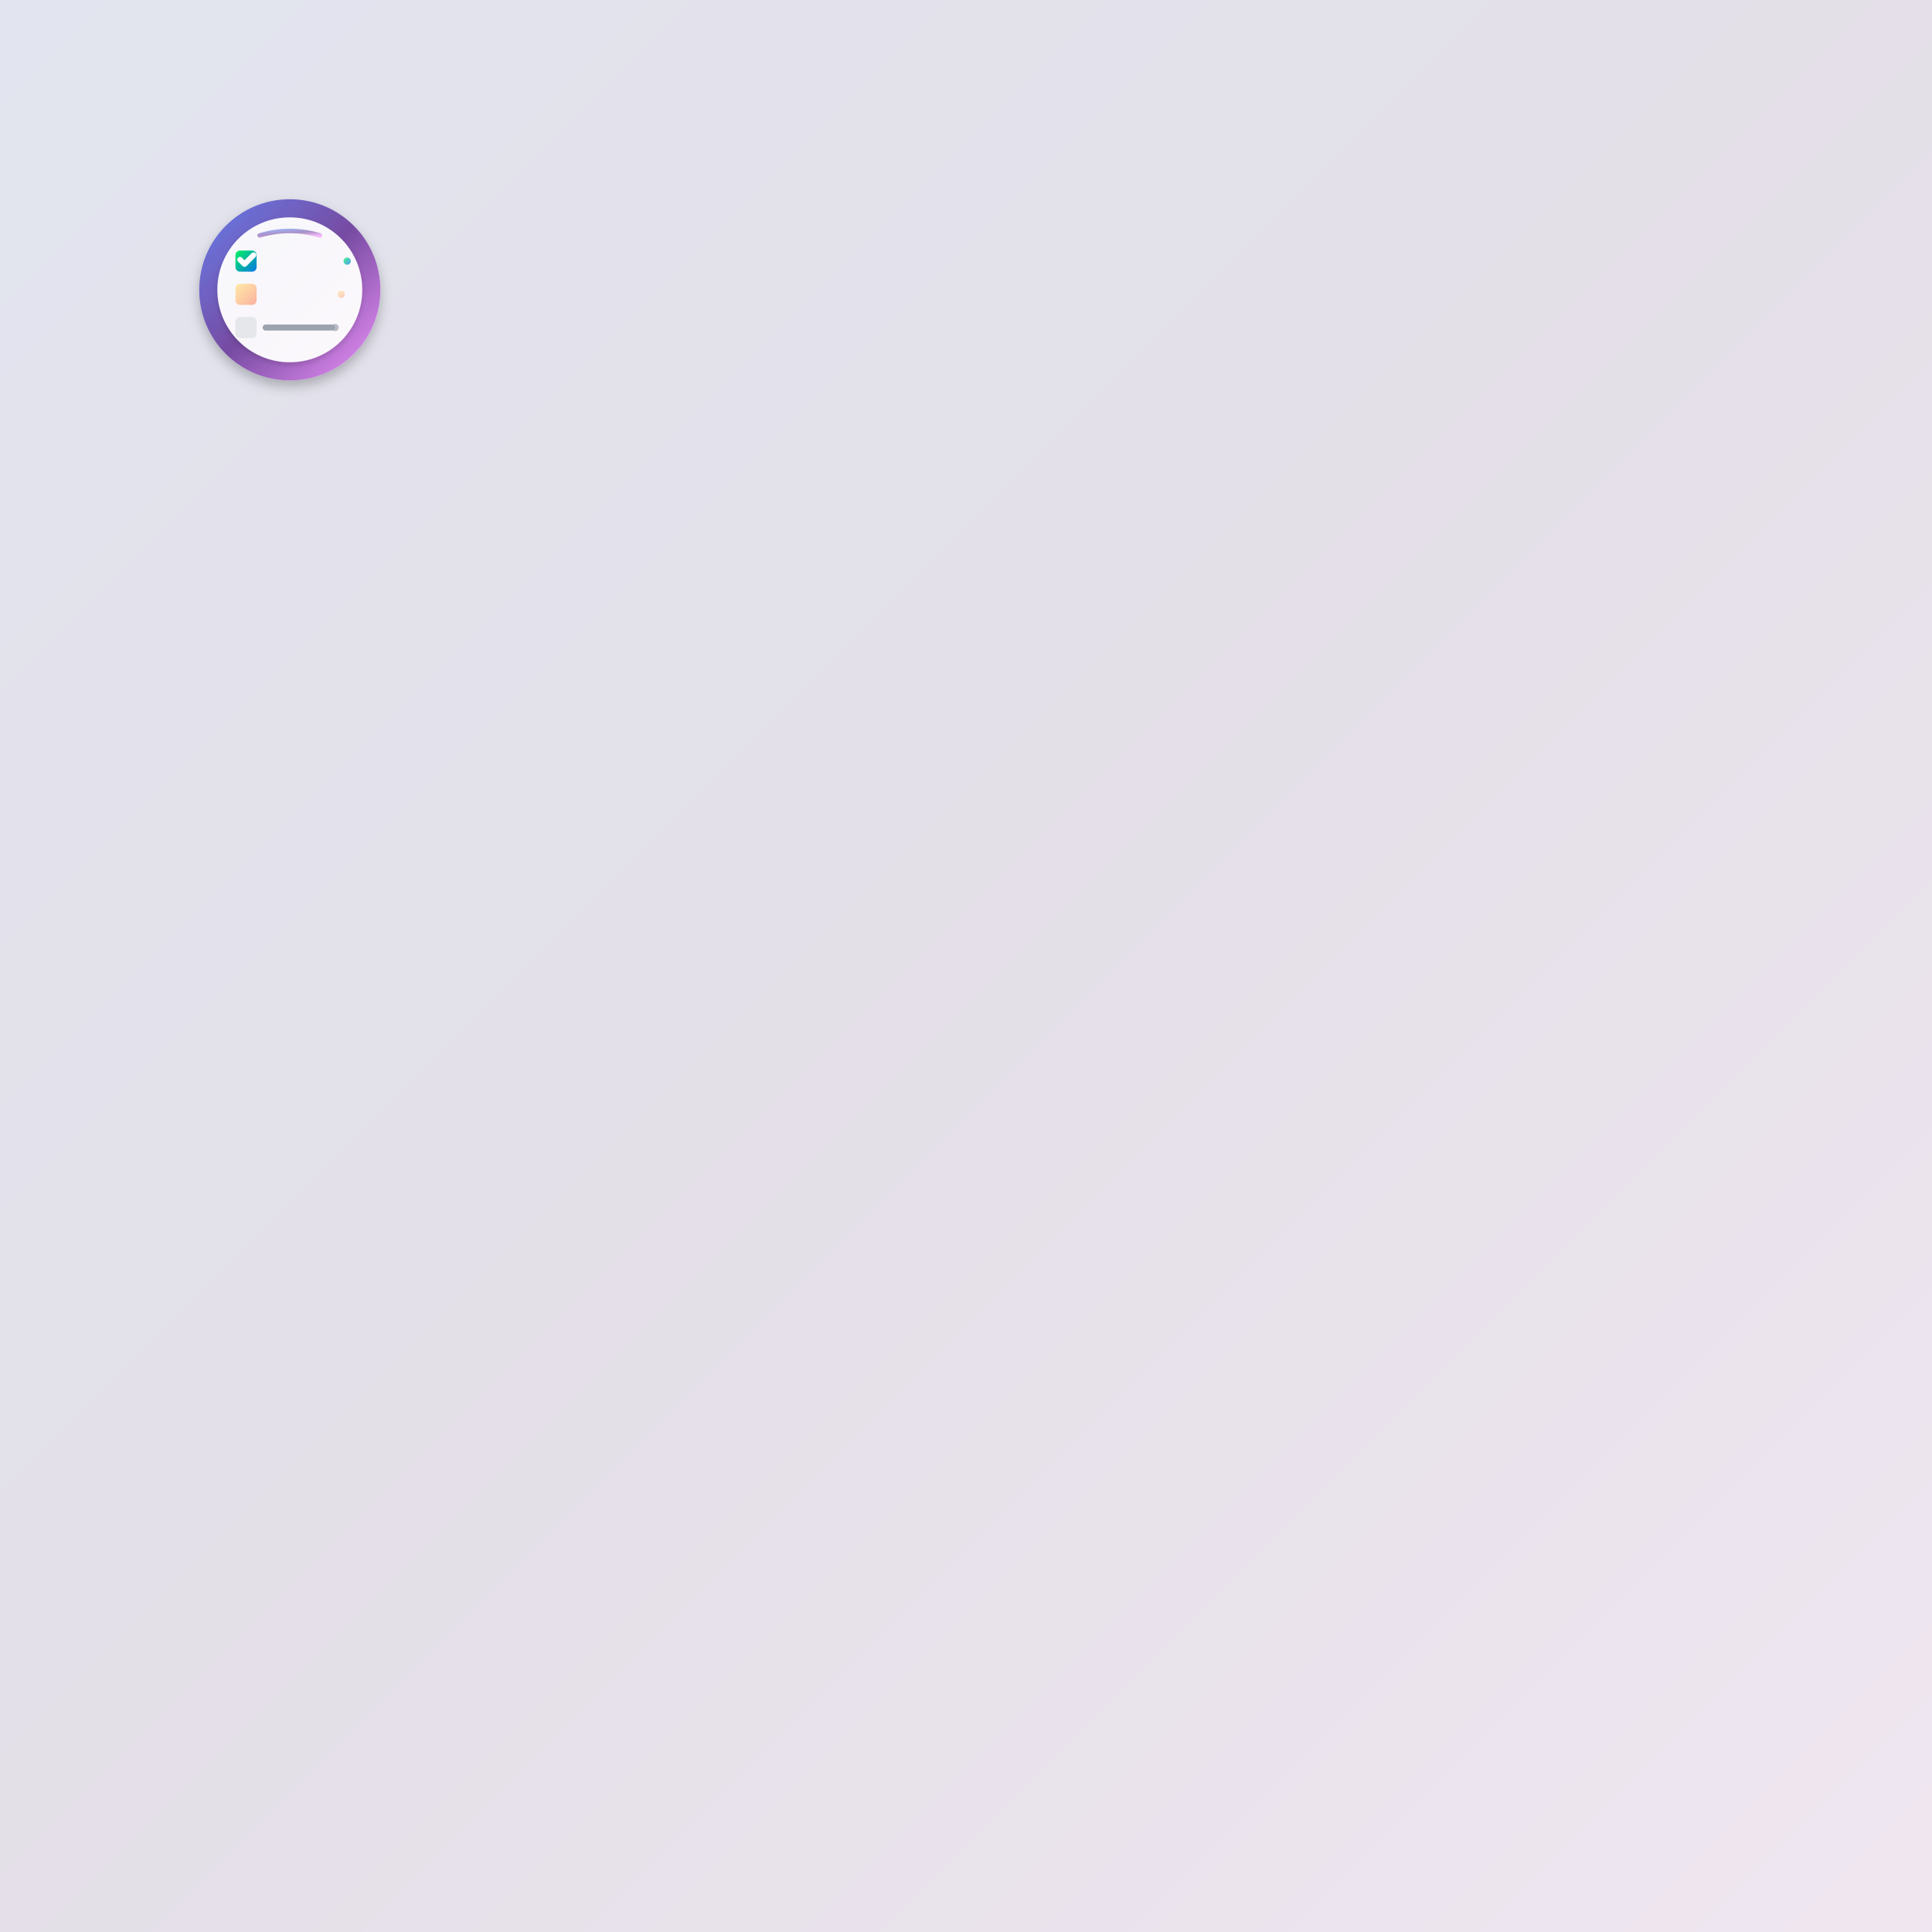
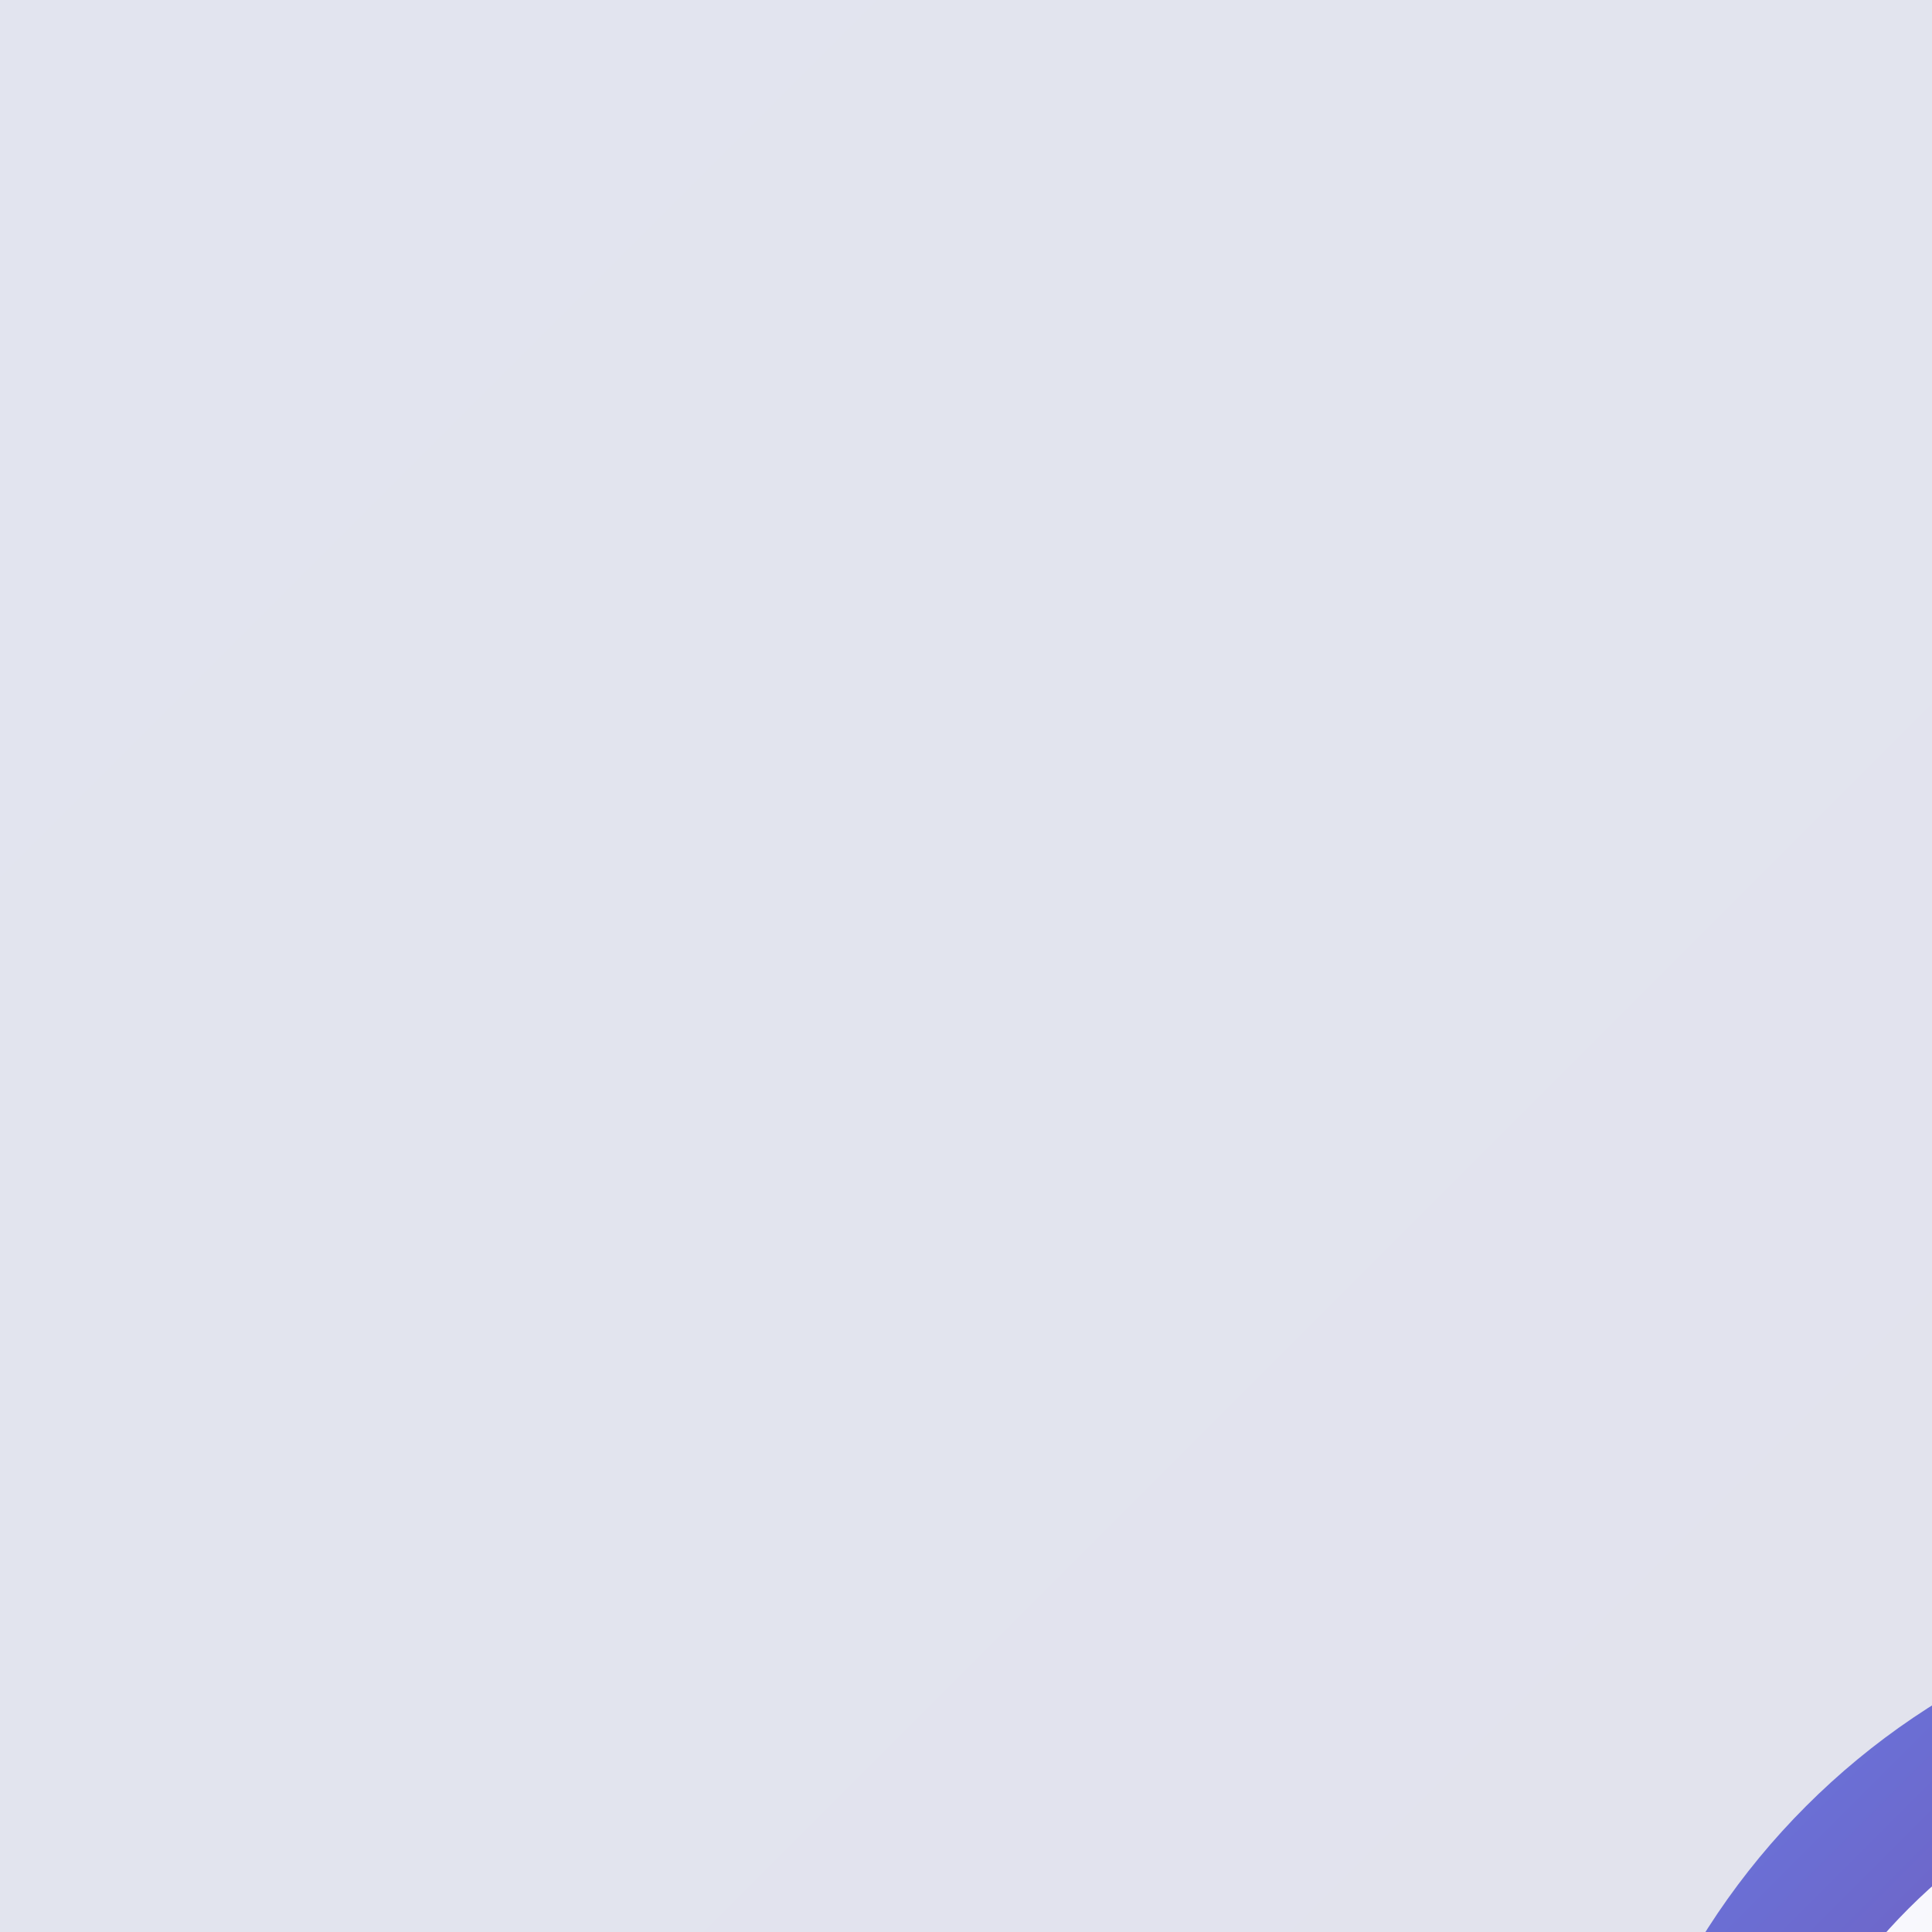
- <svg xmlns="http://www.w3.org/2000/svg" viewBox="0 0 512 512" width="512" height="512">
-   <rect x="0" y="0" width="512" height="512" fill="url(#bgGradient)" opacity="0.1" />
+ <svg xmlns="http://www.w3.org/2000/svg" viewBox="0 0 64 64" width="512" height="512">
+   <rect x="0" y="0" width="512" height="512" fill="url(#maskable512_bgGradient)" opacity="0.1" />
  <g transform="translate(51.2, 51.2) scale(0.8)">
    <defs>
-       <linearGradient id="bgGradient" x1="0%" y1="0%" x2="100%" y2="100%">
+       <linearGradient id="maskable512_bgGradient" x1="0%" y1="0%" x2="100%" y2="100%">
        <stop offset="0%" style="stop-color:#667eea;stop-opacity:1" />
        <stop offset="50%" style="stop-color:#764ba2;stop-opacity:1" />
        <stop offset="100%" style="stop-color:#f093fb;stop-opacity:1" />
      </linearGradient>
-       <linearGradient id="checkGradient" x1="0%" y1="0%" x2="100%" y2="100%">
+       <linearGradient id="maskable512_checkGradient" x1="0%" y1="0%" x2="100%" y2="100%">
        <stop offset="0%" style="stop-color:#00f260;stop-opacity:1" />
        <stop offset="100%" style="stop-color:#0575e6;stop-opacity:1" />
      </linearGradient>
-       <linearGradient id="pendingGradient" x1="0%" y1="0%" x2="100%" y2="100%">
+       <linearGradient id="maskable512_pendingGradient" x1="0%" y1="0%" x2="100%" y2="100%">
        <stop offset="0%" style="stop-color:#ffeaa7;stop-opacity:1" />
        <stop offset="100%" style="stop-color:#fab1a0;stop-opacity:1" />
      </linearGradient>
-       <filter id="shadow" x="-50%" y="-50%" width="200%" height="200%">
+       <filter id="maskable512_shadow" x="-50%" y="-50%" width="200%" height="200%">
        <feDropShadow dx="0" dy="2" stdDeviation="2" flood-opacity="0.25" />
      </filter>
-       <filter id="innerShadow" x="-50%" y="-50%" width="200%" height="200%">
+       <filter id="maskable512_innerShadow" x="-50%" y="-50%" width="200%" height="200%">
        <feDropShadow dx="0" dy="1" stdDeviation="1" flood-opacity="0.15" />
      </filter>
    </defs>
-     <circle cx="32" cy="32" r="30" fill="url(#bgGradient)" filter="url(#shadow)" />
-     <circle cx="32" cy="32" r="24" fill="white" fill-opacity="0.95" filter="url(#innerShadow)" />
-     <rect x="14" y="19" width="7" height="7" rx="1.5" fill="url(#checkGradient)" />
+     <circle cx="32" cy="32" r="30" fill="url(#maskable512_bgGradient)" filter="url(#maskable512_maskable512_shadow)" />
+     <circle cx="32" cy="32" r="24" fill="white" fill-opacity="0.95" filter="url(#maskable512_maskable512_innerShadow)" />
+     <rect x="14" y="19" width="7" height="7" rx="1.5" fill="url(#maskable512_checkGradient)" />
    <path d="M15.5 22 L17 23.5 L20 20.5" fill="none" stroke="white" stroke-width="1.8" stroke-linecap="round" stroke-linejoin="round" />
-     <rect x="14" y="30" width="7" height="7" rx="1.5" fill="url(#pendingGradient)" />
+     <rect x="14" y="30" width="7" height="7" rx="1.5" fill="url(#maskable512_pendingGradient)" />
    <rect x="14" y="41" width="7" height="7" rx="1.5" fill="#e5e7eb" />
-     <line x1="24" y1="22.5" x2="50" y2="22.5" stroke="url(#checkGradient)" stroke-width="2" stroke-linecap="round" />
-     <line x1="24" y1="33.5" x2="48" y2="33.5" stroke="url(#pendingGradient)" stroke-width="2" stroke-linecap="round" />
+     <line x1="24" y1="22.5" x2="50" y2="22.5" stroke="url(#maskable512_checkGradient)" stroke-width="2" stroke-linecap="round" />
+     <line x1="24" y1="33.5" x2="48" y2="33.5" stroke="url(#maskable512_pendingGradient)" stroke-width="2" stroke-linecap="round" />
    <line x1="24" y1="44.5" x2="46" y2="44.5" stroke="#9ca3af" stroke-width="2" stroke-linecap="round" />
-     <circle cx="51" cy="22.5" r="1.2" fill="url(#checkGradient)" fill-opacity="0.7" />
-     <circle cx="49" cy="33.5" r="1.2" fill="url(#pendingGradient)" fill-opacity="0.7" />
+     <circle cx="51" cy="22.5" r="1.2" fill="url(#maskable512_checkGradient)" fill-opacity="0.7" />
+     <circle cx="49" cy="33.5" r="1.2" fill="url(#maskable512_pendingGradient)" fill-opacity="0.7" />
    <circle cx="47" cy="44.5" r="1.2" fill="#9ca3af" fill-opacity="0.7" />
-     <path d="M22 14 Q32 11 42 14" fill="none" stroke="url(#bgGradient)" stroke-width="1.5" stroke-linecap="round" opacity="0.6" />
+     <path d="M22 14 Q32 11 42 14" fill="none" stroke="url(#maskable512_bgGradient)" stroke-width="1.5" stroke-linecap="round" opacity="0.6" />
  </g>
</svg>
